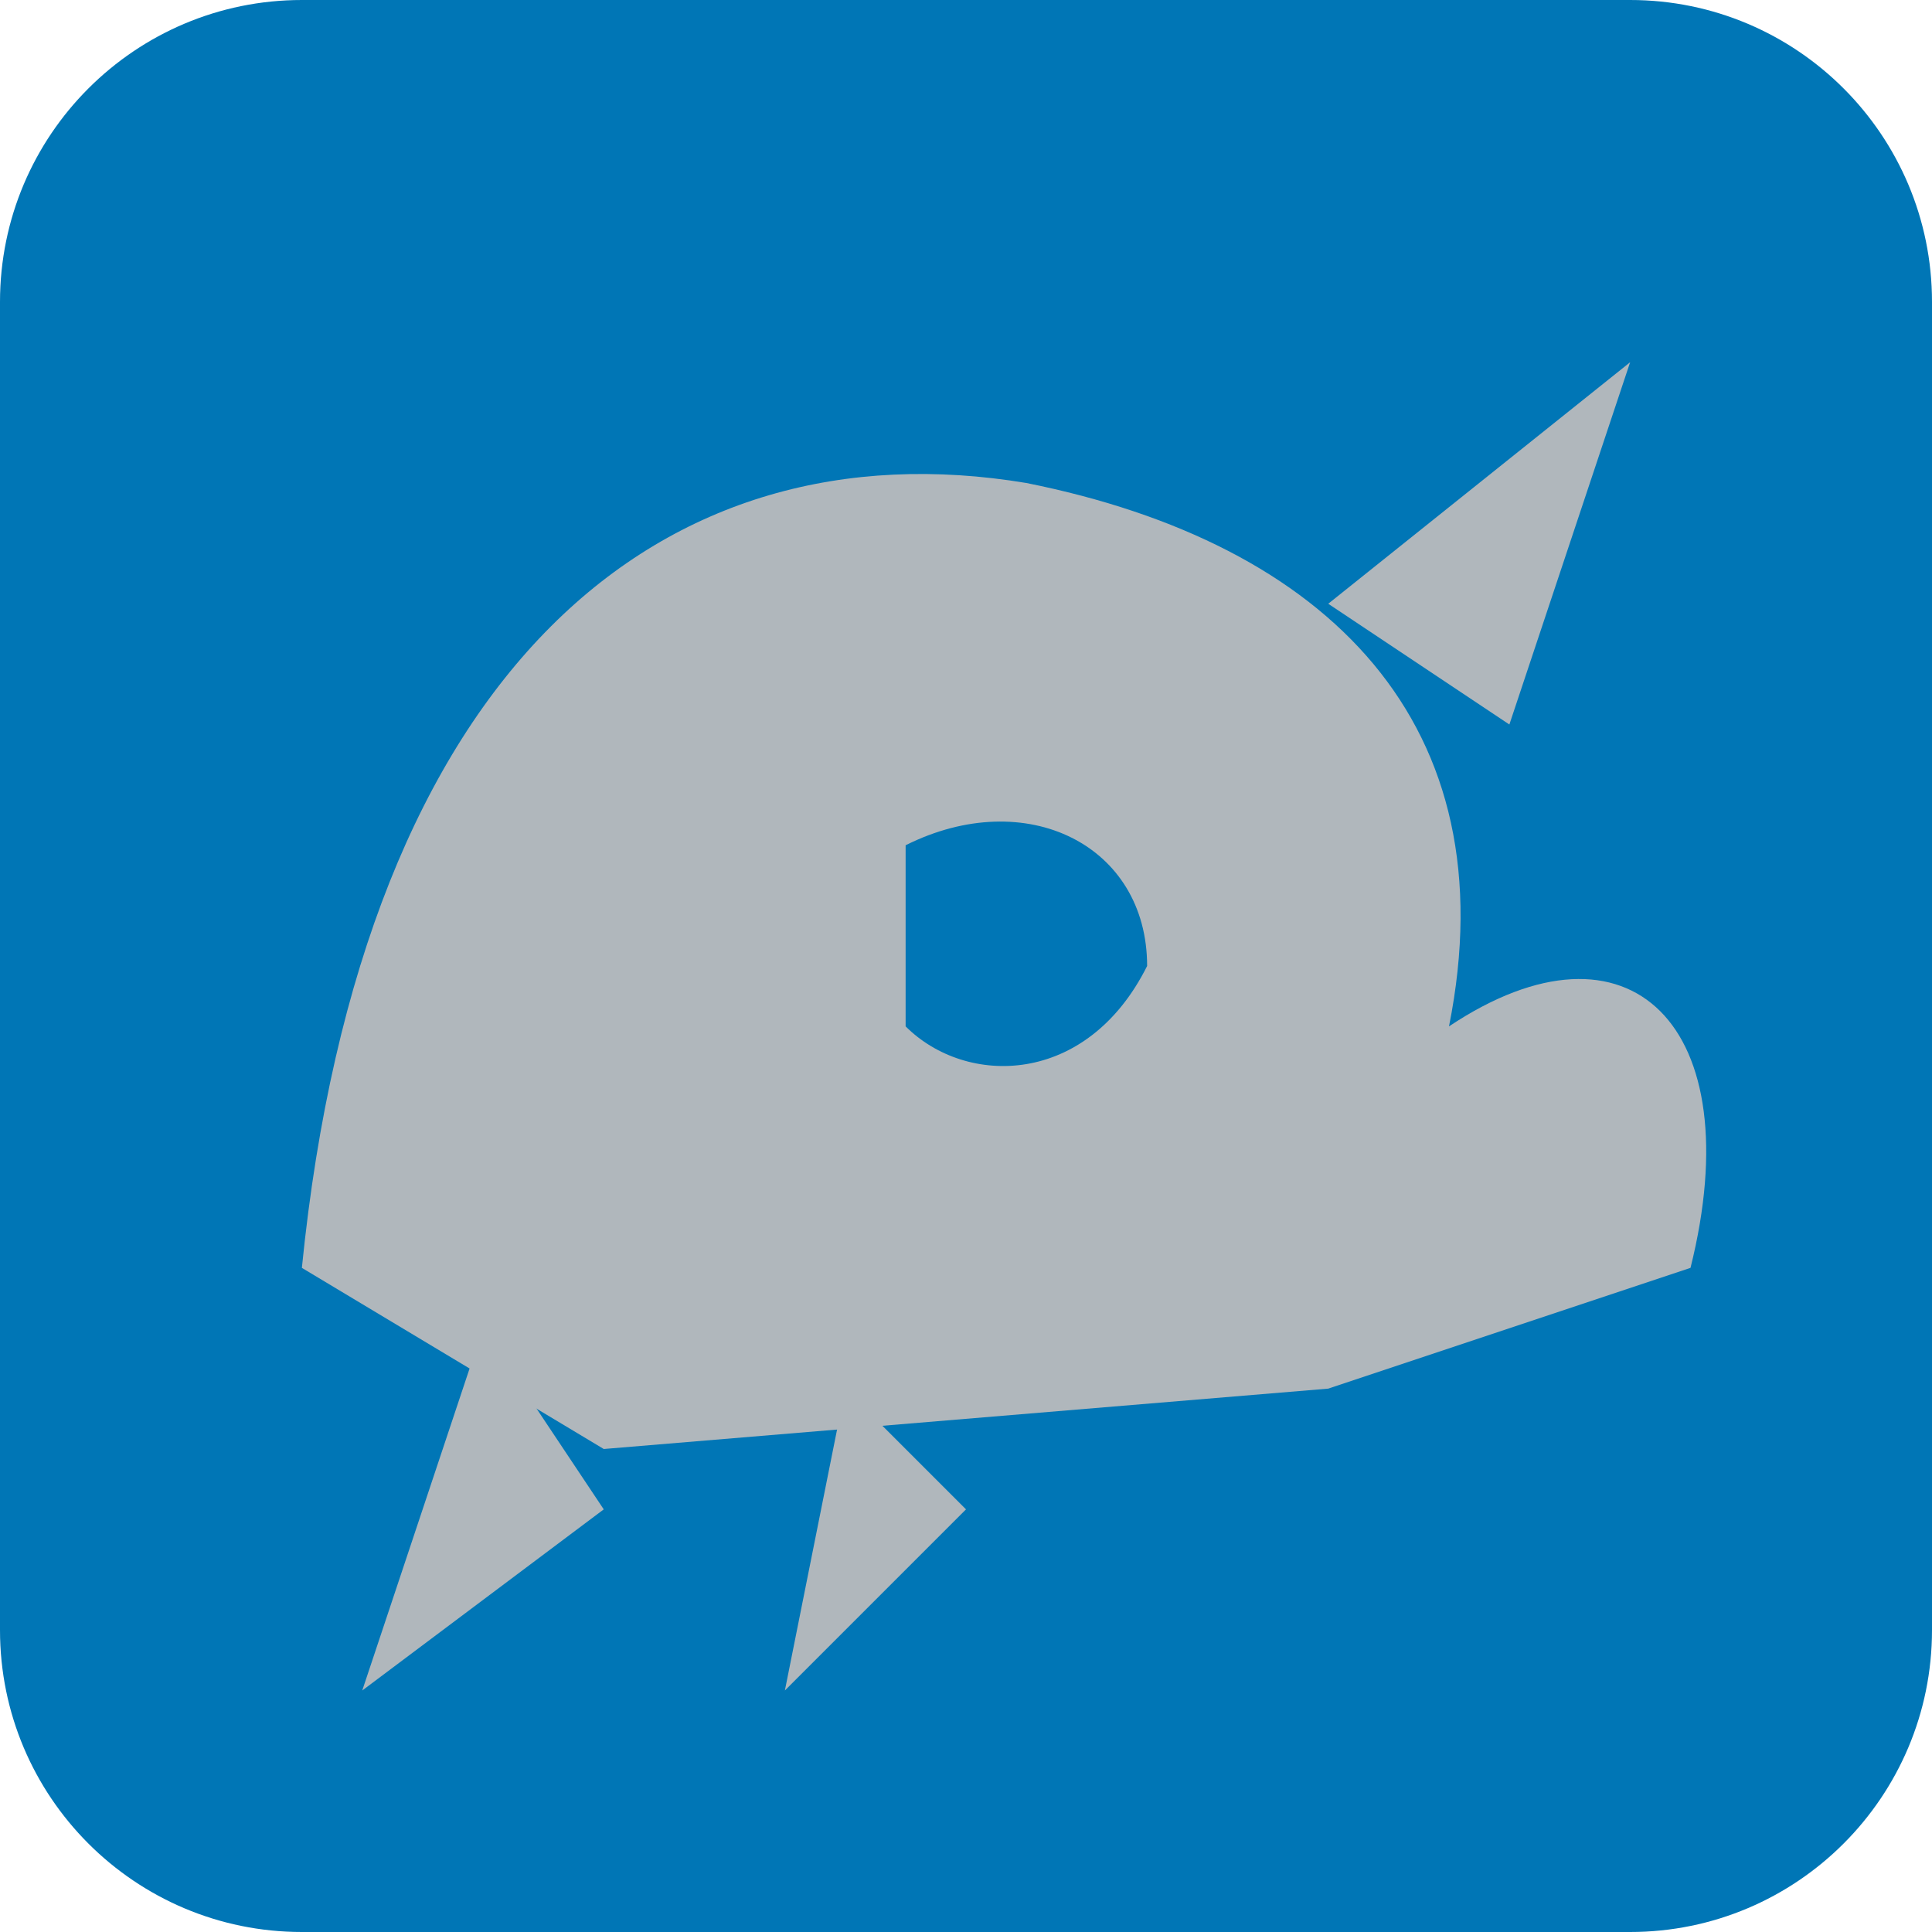
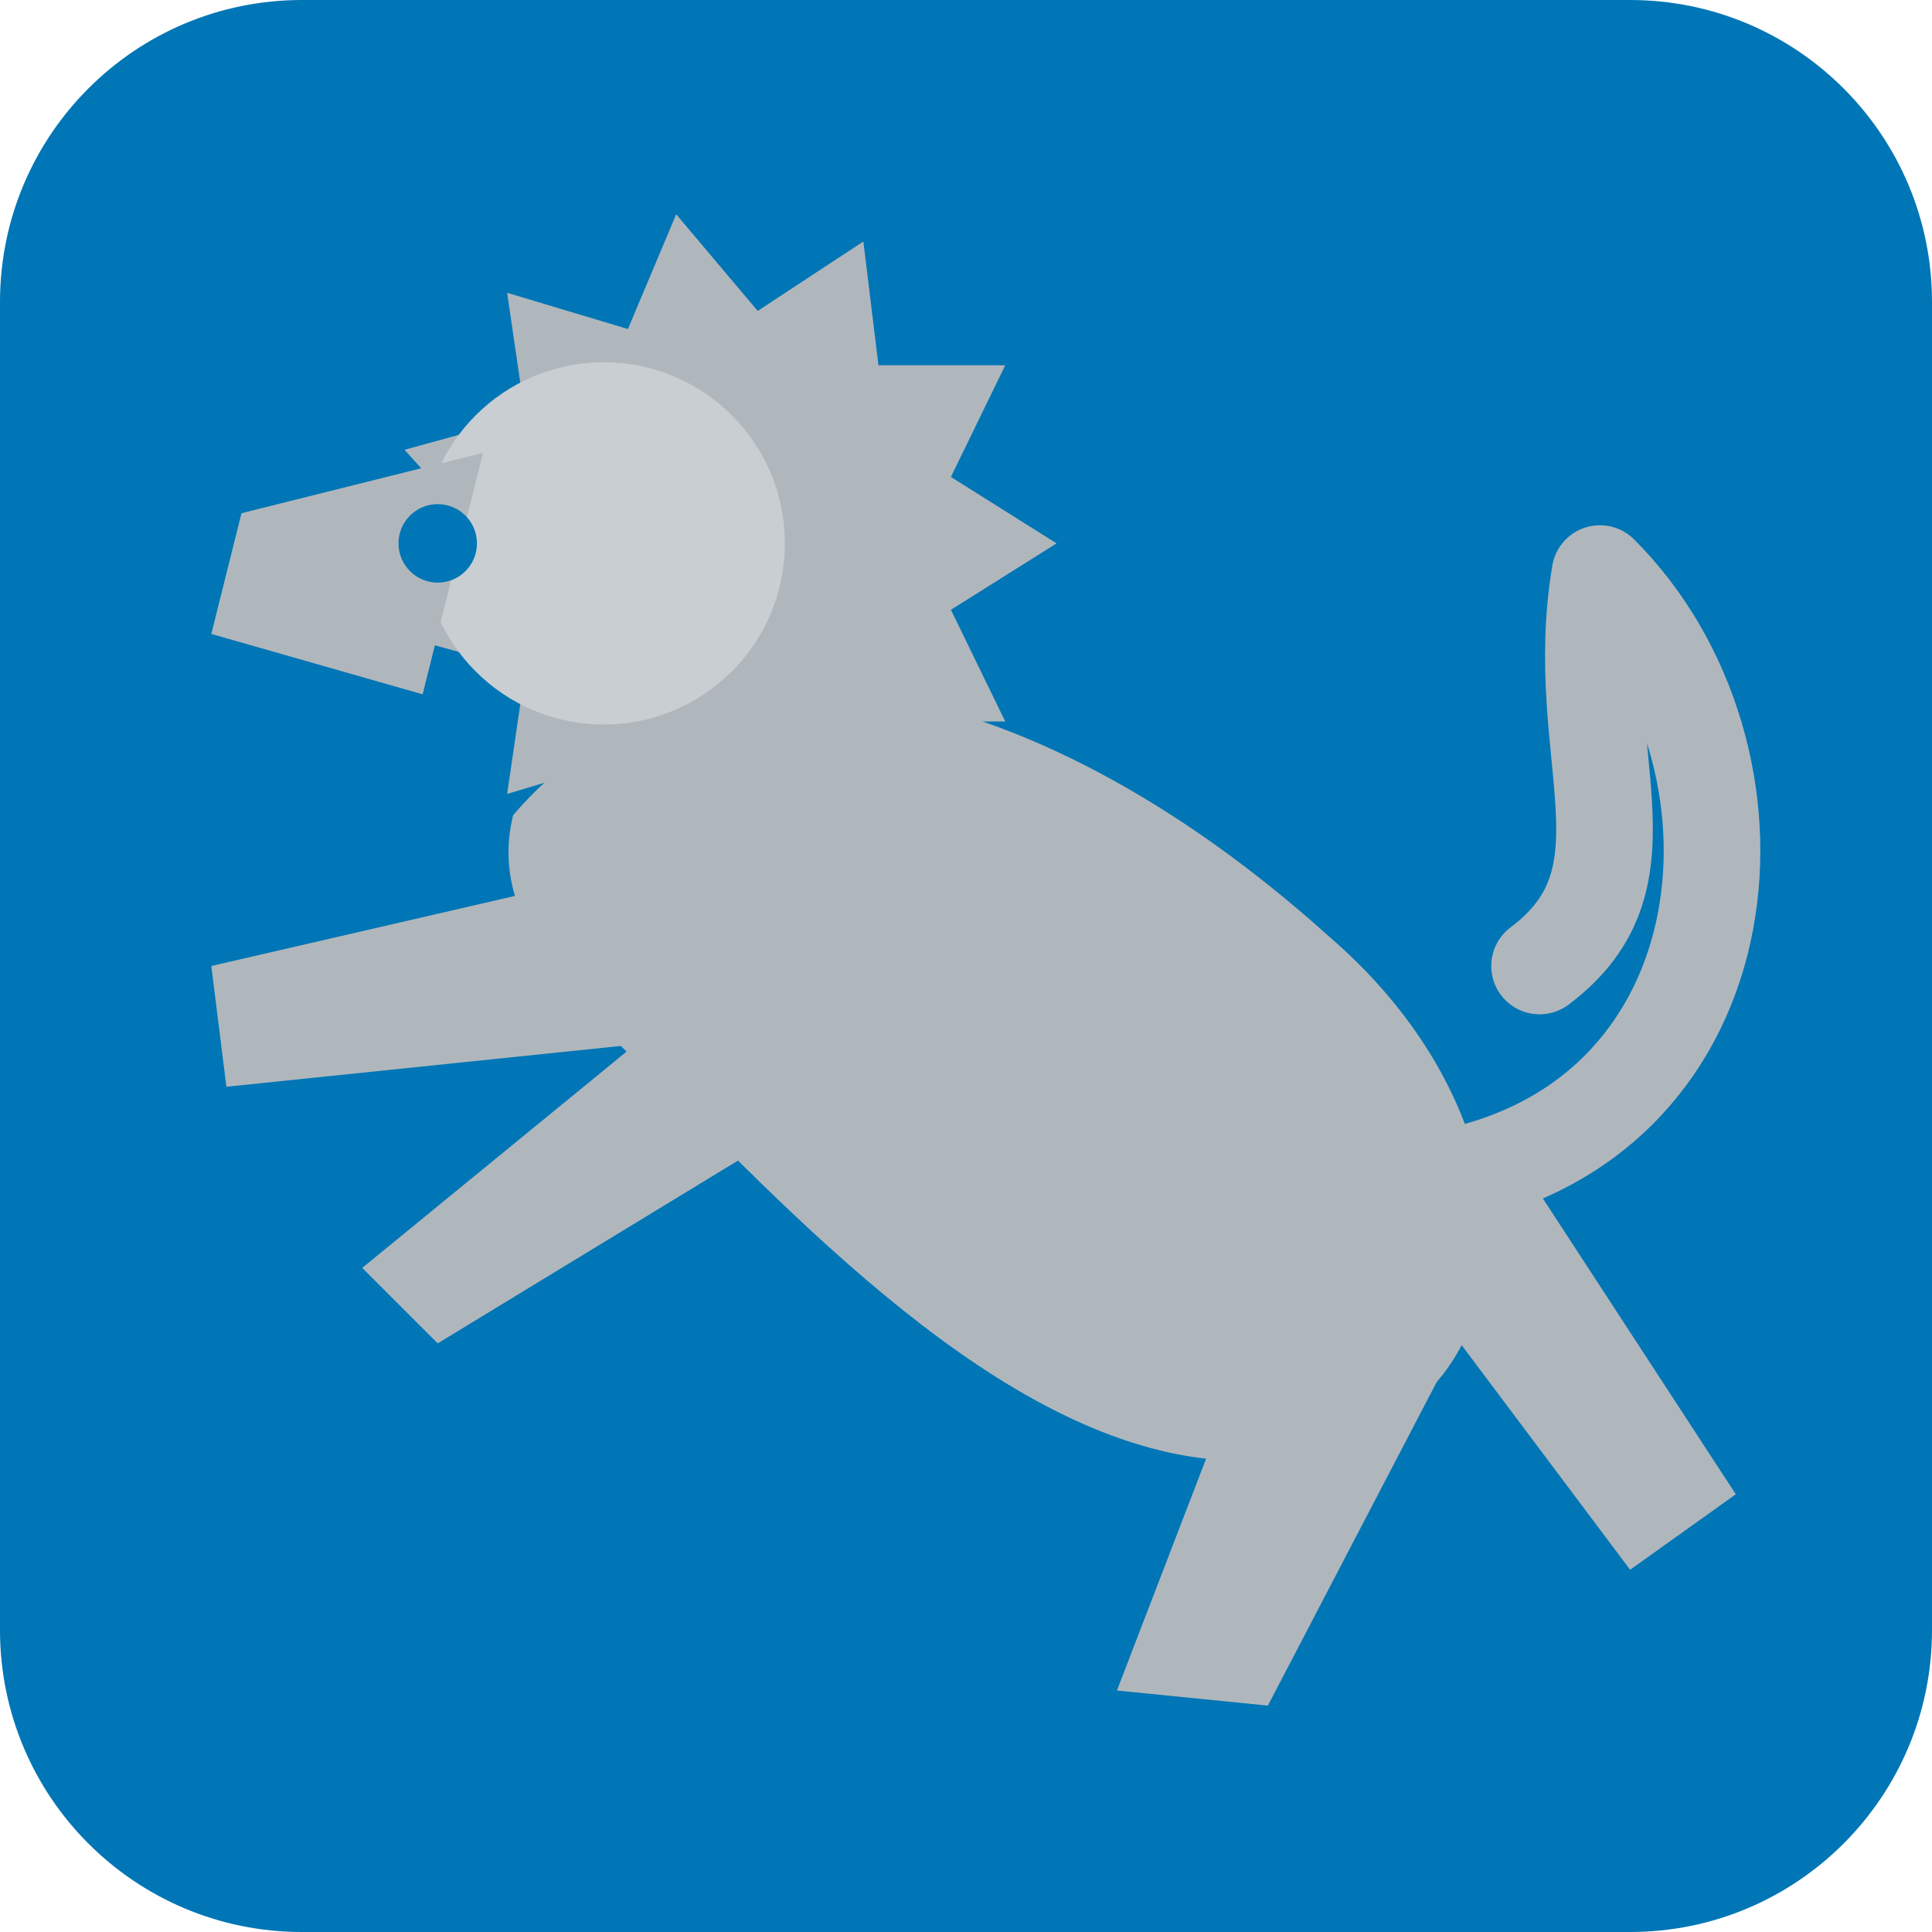
<svg xmlns="http://www.w3.org/2000/svg" viewBox="0 0 64 64" role="img" aria-label="Detroit Lions">
  <rect width="64" height="64" rx="10" fill="#0076b6" />
-   <path fill="#b0b7bc" d="M10 42 C12 22 22 14 34 16 C44 18 50 24 48 34 C54 30 58 34 56 42 L44 46 L20 48 Z" />
-   <path fill="#0076b6" d="M30 28 C34 26 38 28 38 32 C36 36 32 36 30 34Z" />
-   <path fill="#b0b7bc" d="M44 20 L54 12 L50 24 Z" />
-   <path fill="#b0b7bc" d="M16 44 L12 56 L20 50 Z" />
-   <path fill="#b0b7bc" d="M28 46 L26 56 L32 50 Z" />
+   <g stroke="none" stroke-width="0" stroke-linejoin="round" stroke-linecap="round">
+     <path fill="none" stroke="#b0b7bc" stroke-width="3.2" d="M48 39 C58 37 59 25 53 19 C52 25 55 29 51 32" />
+     <path fill="#b0b7bc" d="M42 43 L37 56 L42 56.5 L48 45 Z" />
+     <path fill="#b0b7bc" d="M45 40 L54 52 L57.5 49.5 L50 38 Z" />
+     <path fill="#b0b7bc" d="M17 27 C23 20 34 22 44 31 C51 37 51 46 44 48 C37 50 30 44 24 38 C20 34 16 31 17 27 Z" />
+     <path fill="#b0b7bc" d="M20 29 L7 32 L7.5 36 L22 34.5 Z" />
+     <path fill="#b0b7bc" d="M23 33 L12 42 L14.5 44.5 L26 37.5 Z" />
+     <path fill="#b0b7bc" d="M35.0 18.0 L31.5 20.2 L33.3 23.9 L29.1 23.9 L28.6 28.0 L25.1 25.7 L22.4 28.9 L20.8 25.1 L16.8 26.3 L17.4 22.2 L13.4 21.1 L16.2 18.0 L13.4 14.9 L17.4 13.8 L16.8 9.7 L20.8 10.9 L22.4 7.1 L25.1 10.3 L28.6 8.0 L29.1 12.1 L33.3 12.1 L31.5 15.8 Z" />
+     <circle fill="#c8ced2" stroke="none" cx="20" cy="18" r="6" />
+     <path fill="#b0b7bc" d="M16 15 L8 17 L7 21 L14 23 Z" />
+   </g>
+   <circle cx="14.5" cy="18" r="1.3" fill="#0076b6" />
</svg>
